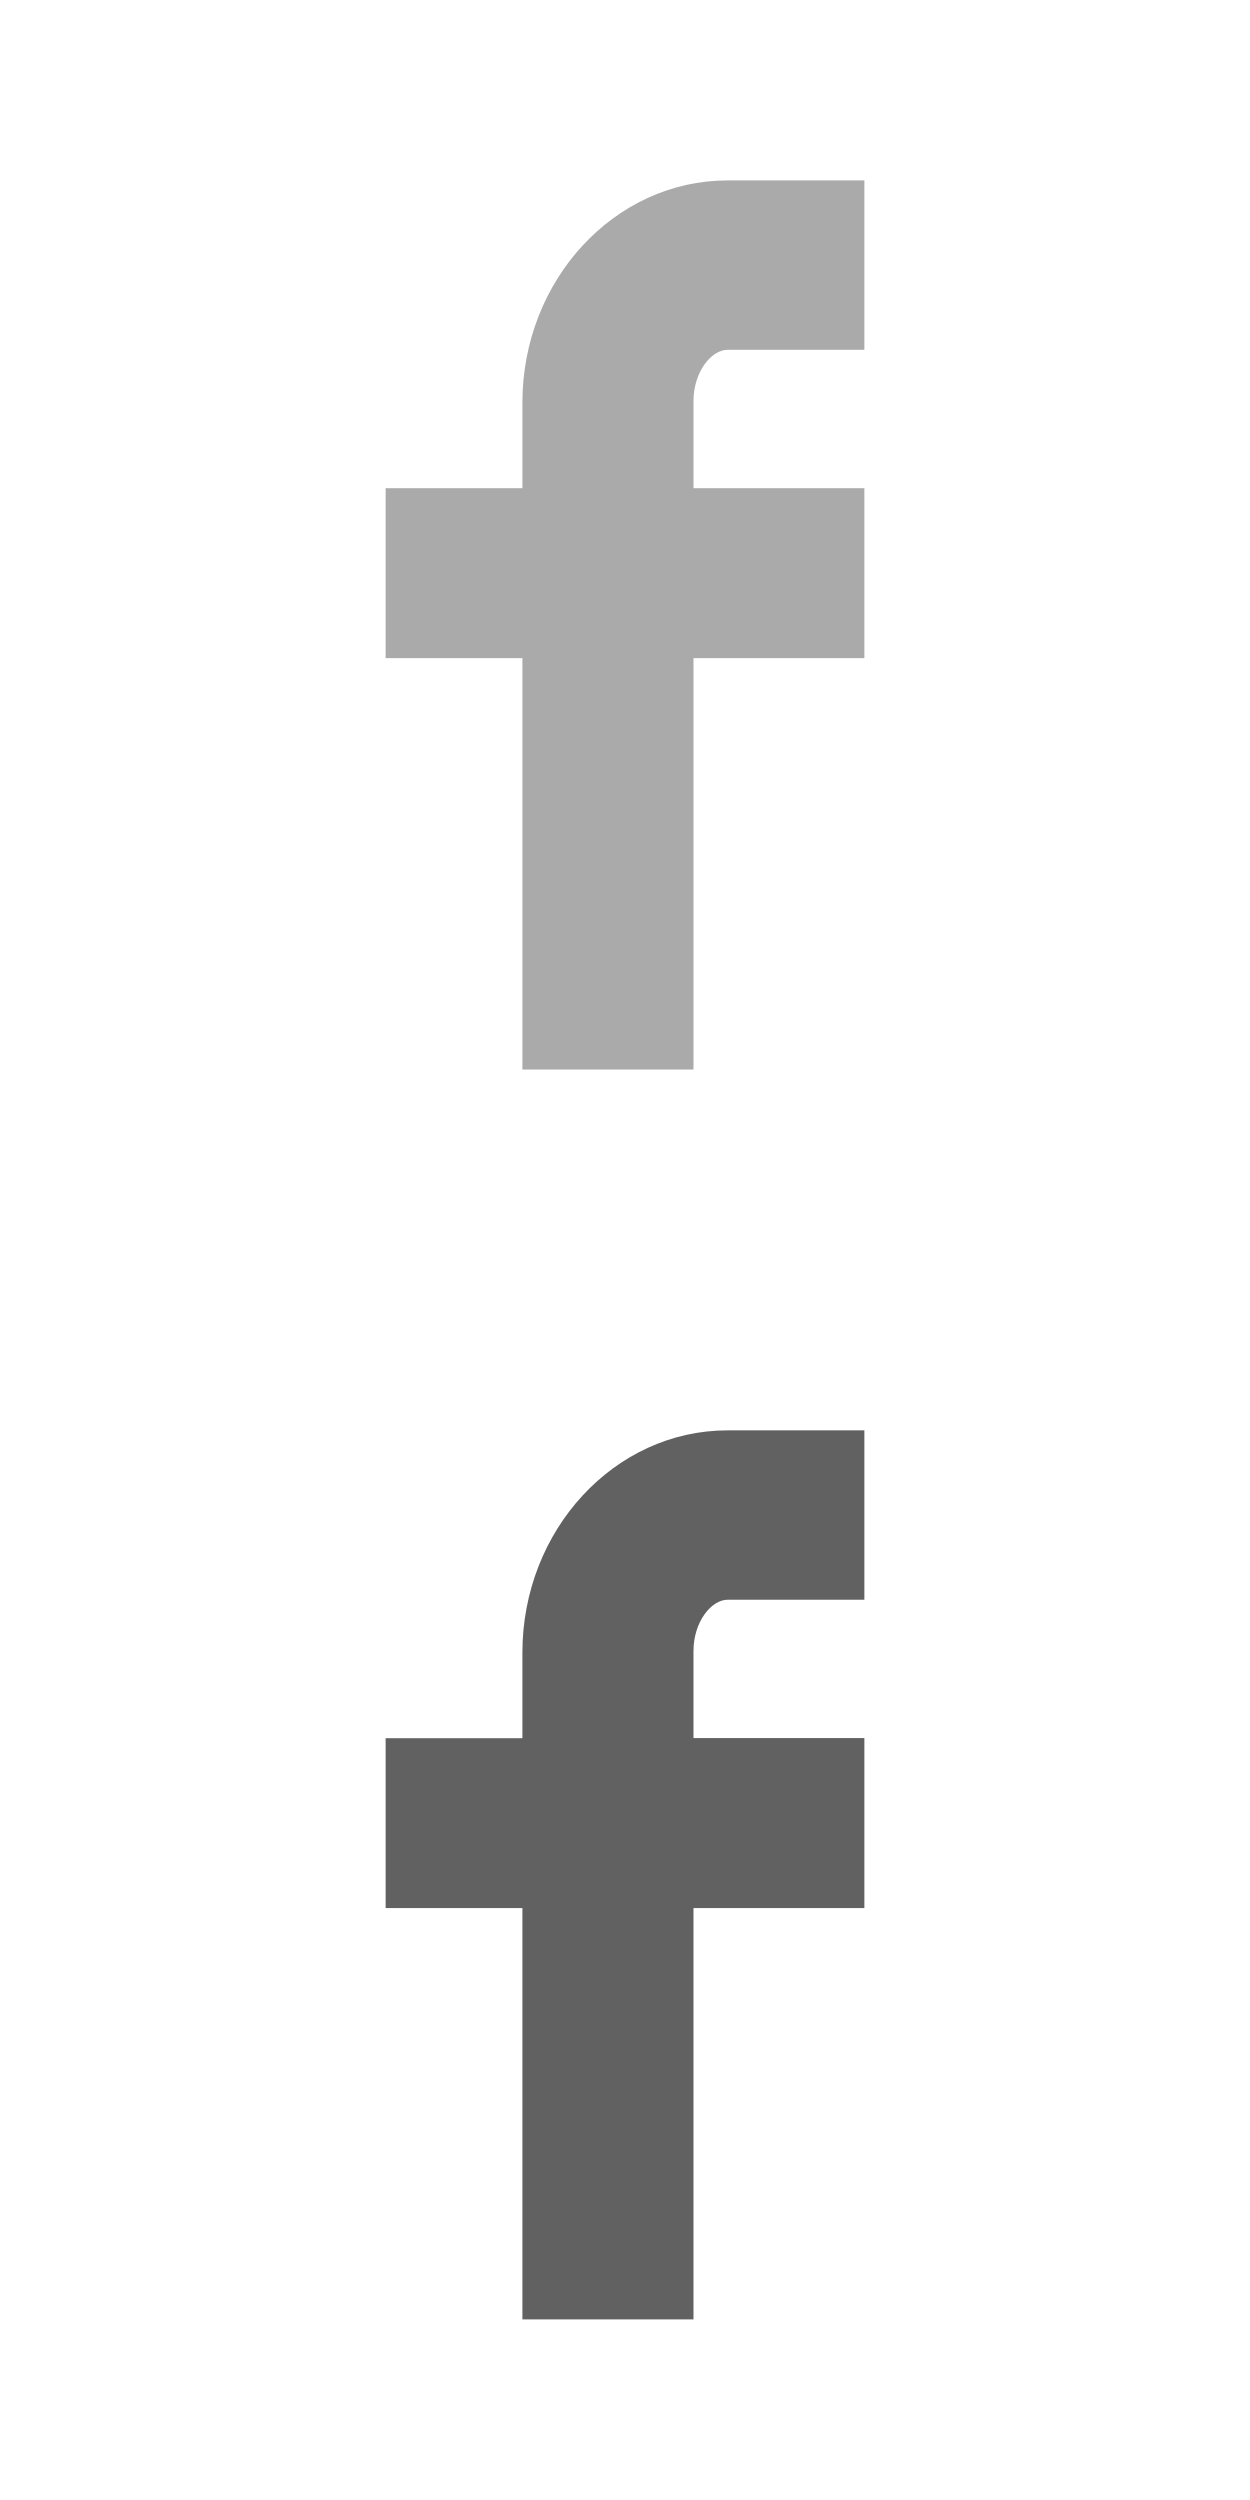
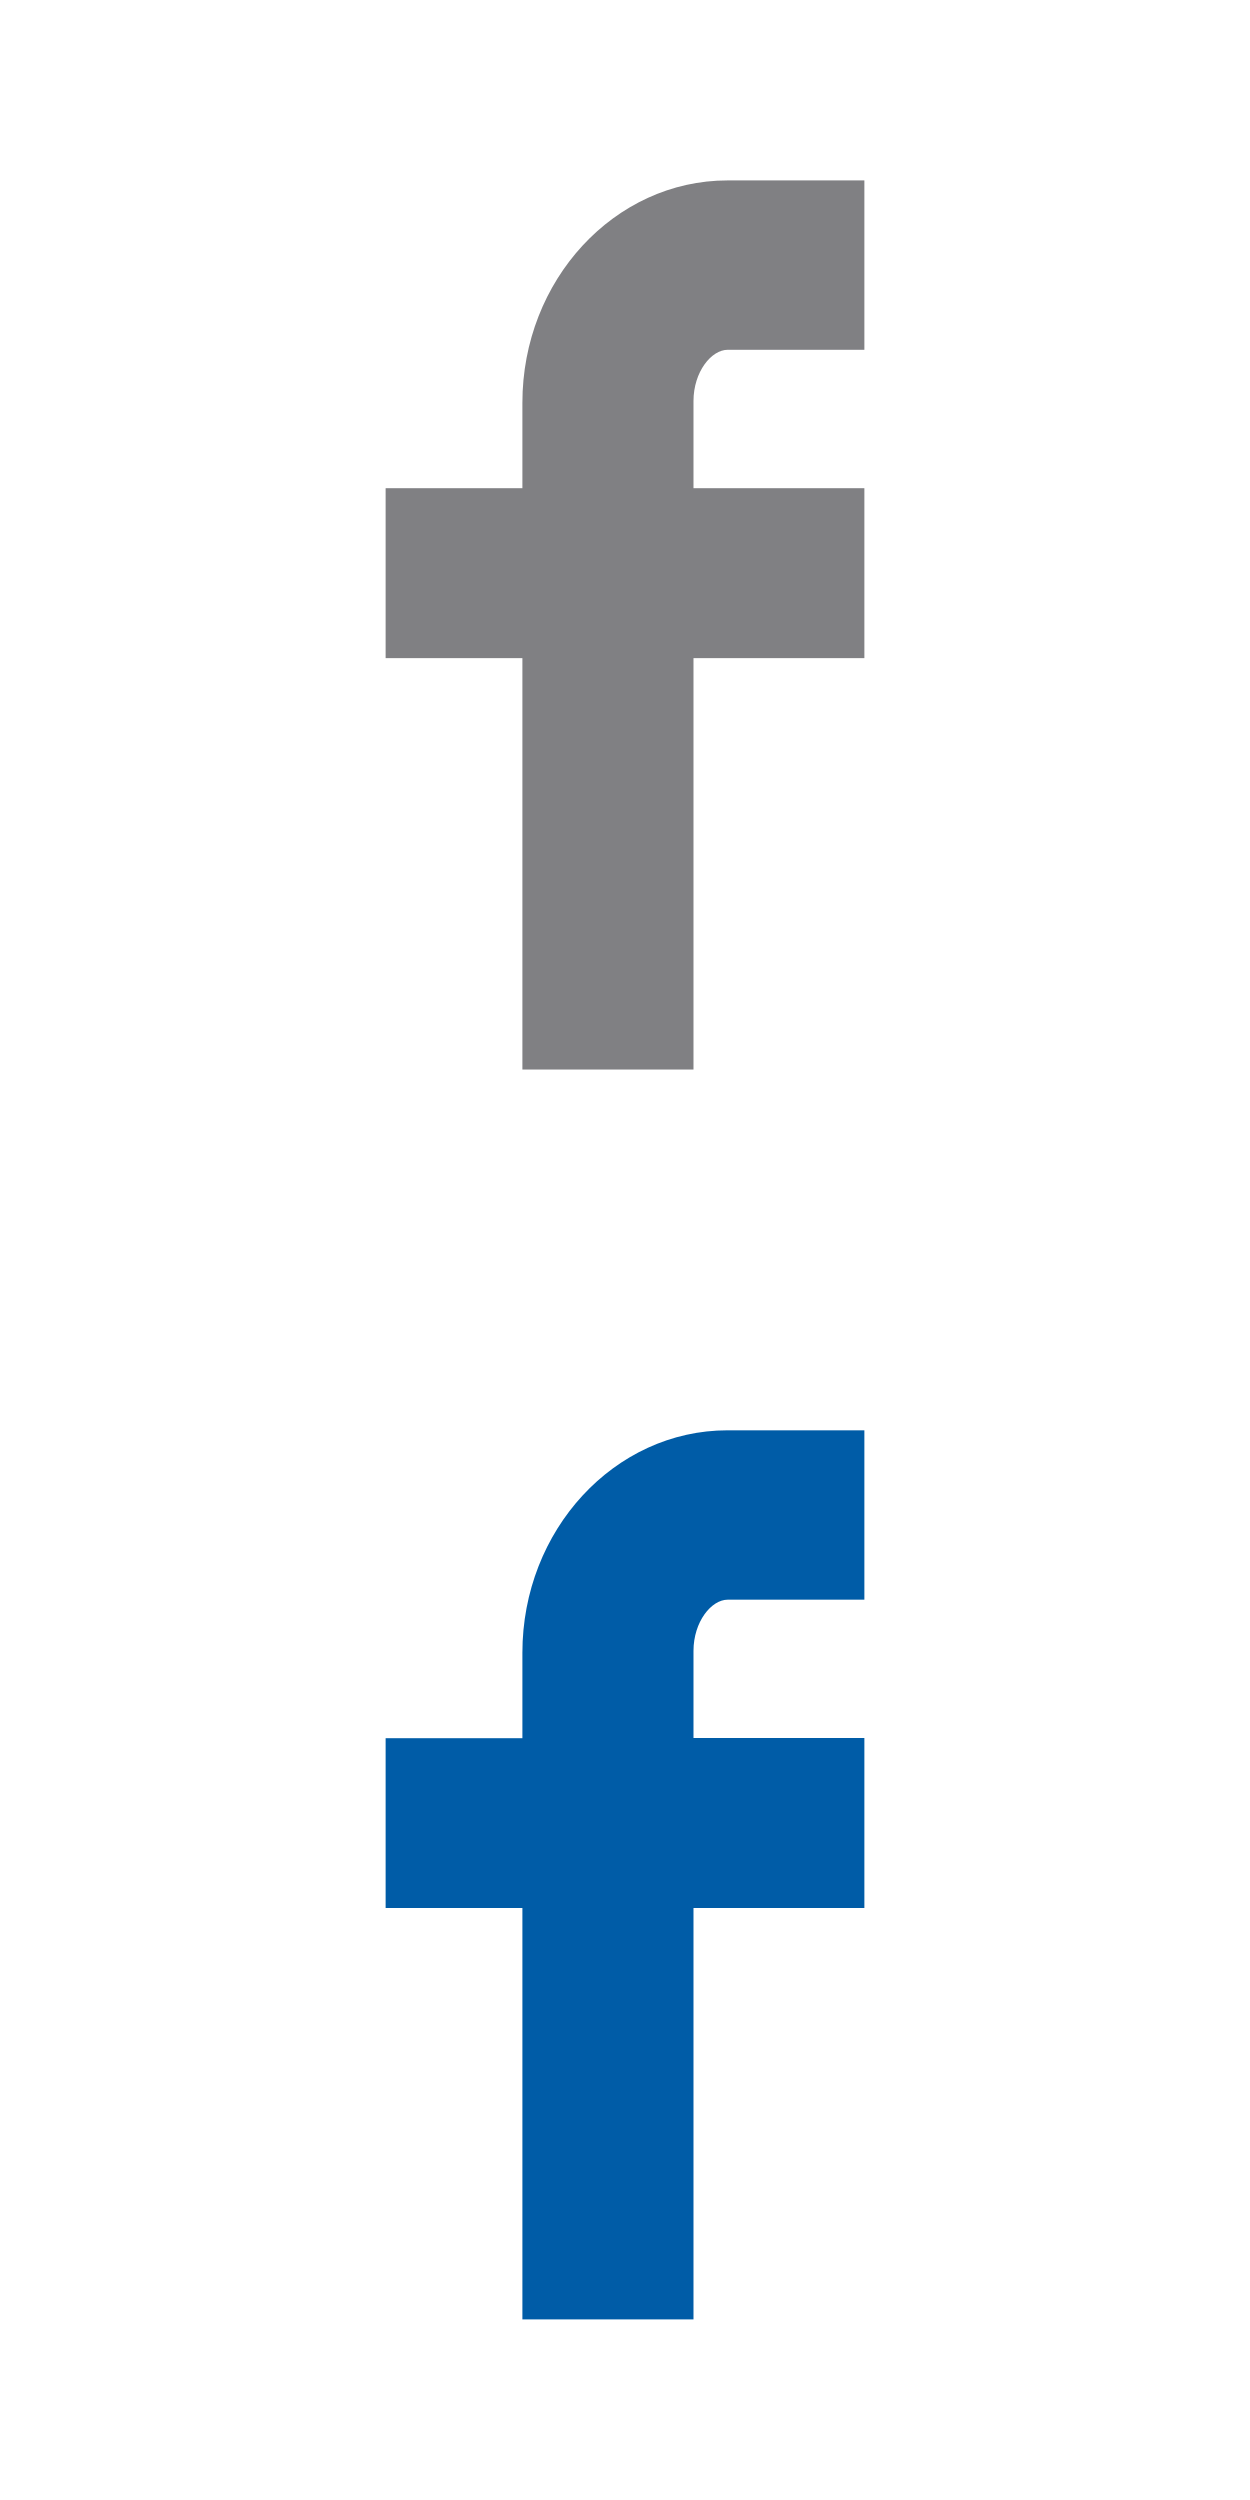
- <svg xmlns="http://www.w3.org/2000/svg" version="1.1" id="Layer_1" x="0px" y="0px" width="24px" height="48px" viewBox="0 0 24 48" enable-background="new 0 0 24 48" xml:space="preserve">
+ <svg xmlns="http://www.w3.org/2000/svg" version="1.1" baseProfile="tiny" id="Layer_1" x="0px" y="0px" width="24px" height="48px" viewBox="0 0 24 48" xml:space="preserve">
  <g>
-     <path fill="#AAAAAA" d="M7.404,9.374h2.626V7.732c0-2.353,1.768-4.268,3.939-4.268h2.627v3.252h-2.625   c-0.311,0-0.656,0.421-0.656,0.985v1.672h3.281v3.263h-3.281v7.899H10.03v-7.899H7.404V9.374z" />
+     <path fill="#808083" d="M7.404,9.374h2.626V7.732c0-2.353,1.768-4.268,3.939-4.268h2.627v3.252h-2.625   c-0.311,0-0.656,0.421-0.656,0.985v1.672h3.281v3.263h-3.281v7.899H10.03v-7.899H7.404V9.374z" />
  </g>
  <g>
-     <path fill="#616161" d="M7.404,33.373h2.626v-1.641c0-2.354,1.768-4.269,3.939-4.269h2.627v3.252h-2.625   c-0.311,0-0.656,0.421-0.656,0.984v1.672h3.281v3.264h-3.281v7.898H10.03v-7.898H7.404V33.373z" />
+     <path fill="#005CA7" d="M7.404,33.373h2.626v-1.641c0-2.354,1.768-4.27,3.939-4.27h2.627v3.252h-2.625   c-0.311,0-0.656,0.421-0.656,0.984v1.672h3.281v3.264h-3.281v7.898H10.03v-7.898H7.404V33.373z" />
  </g>
</svg>
